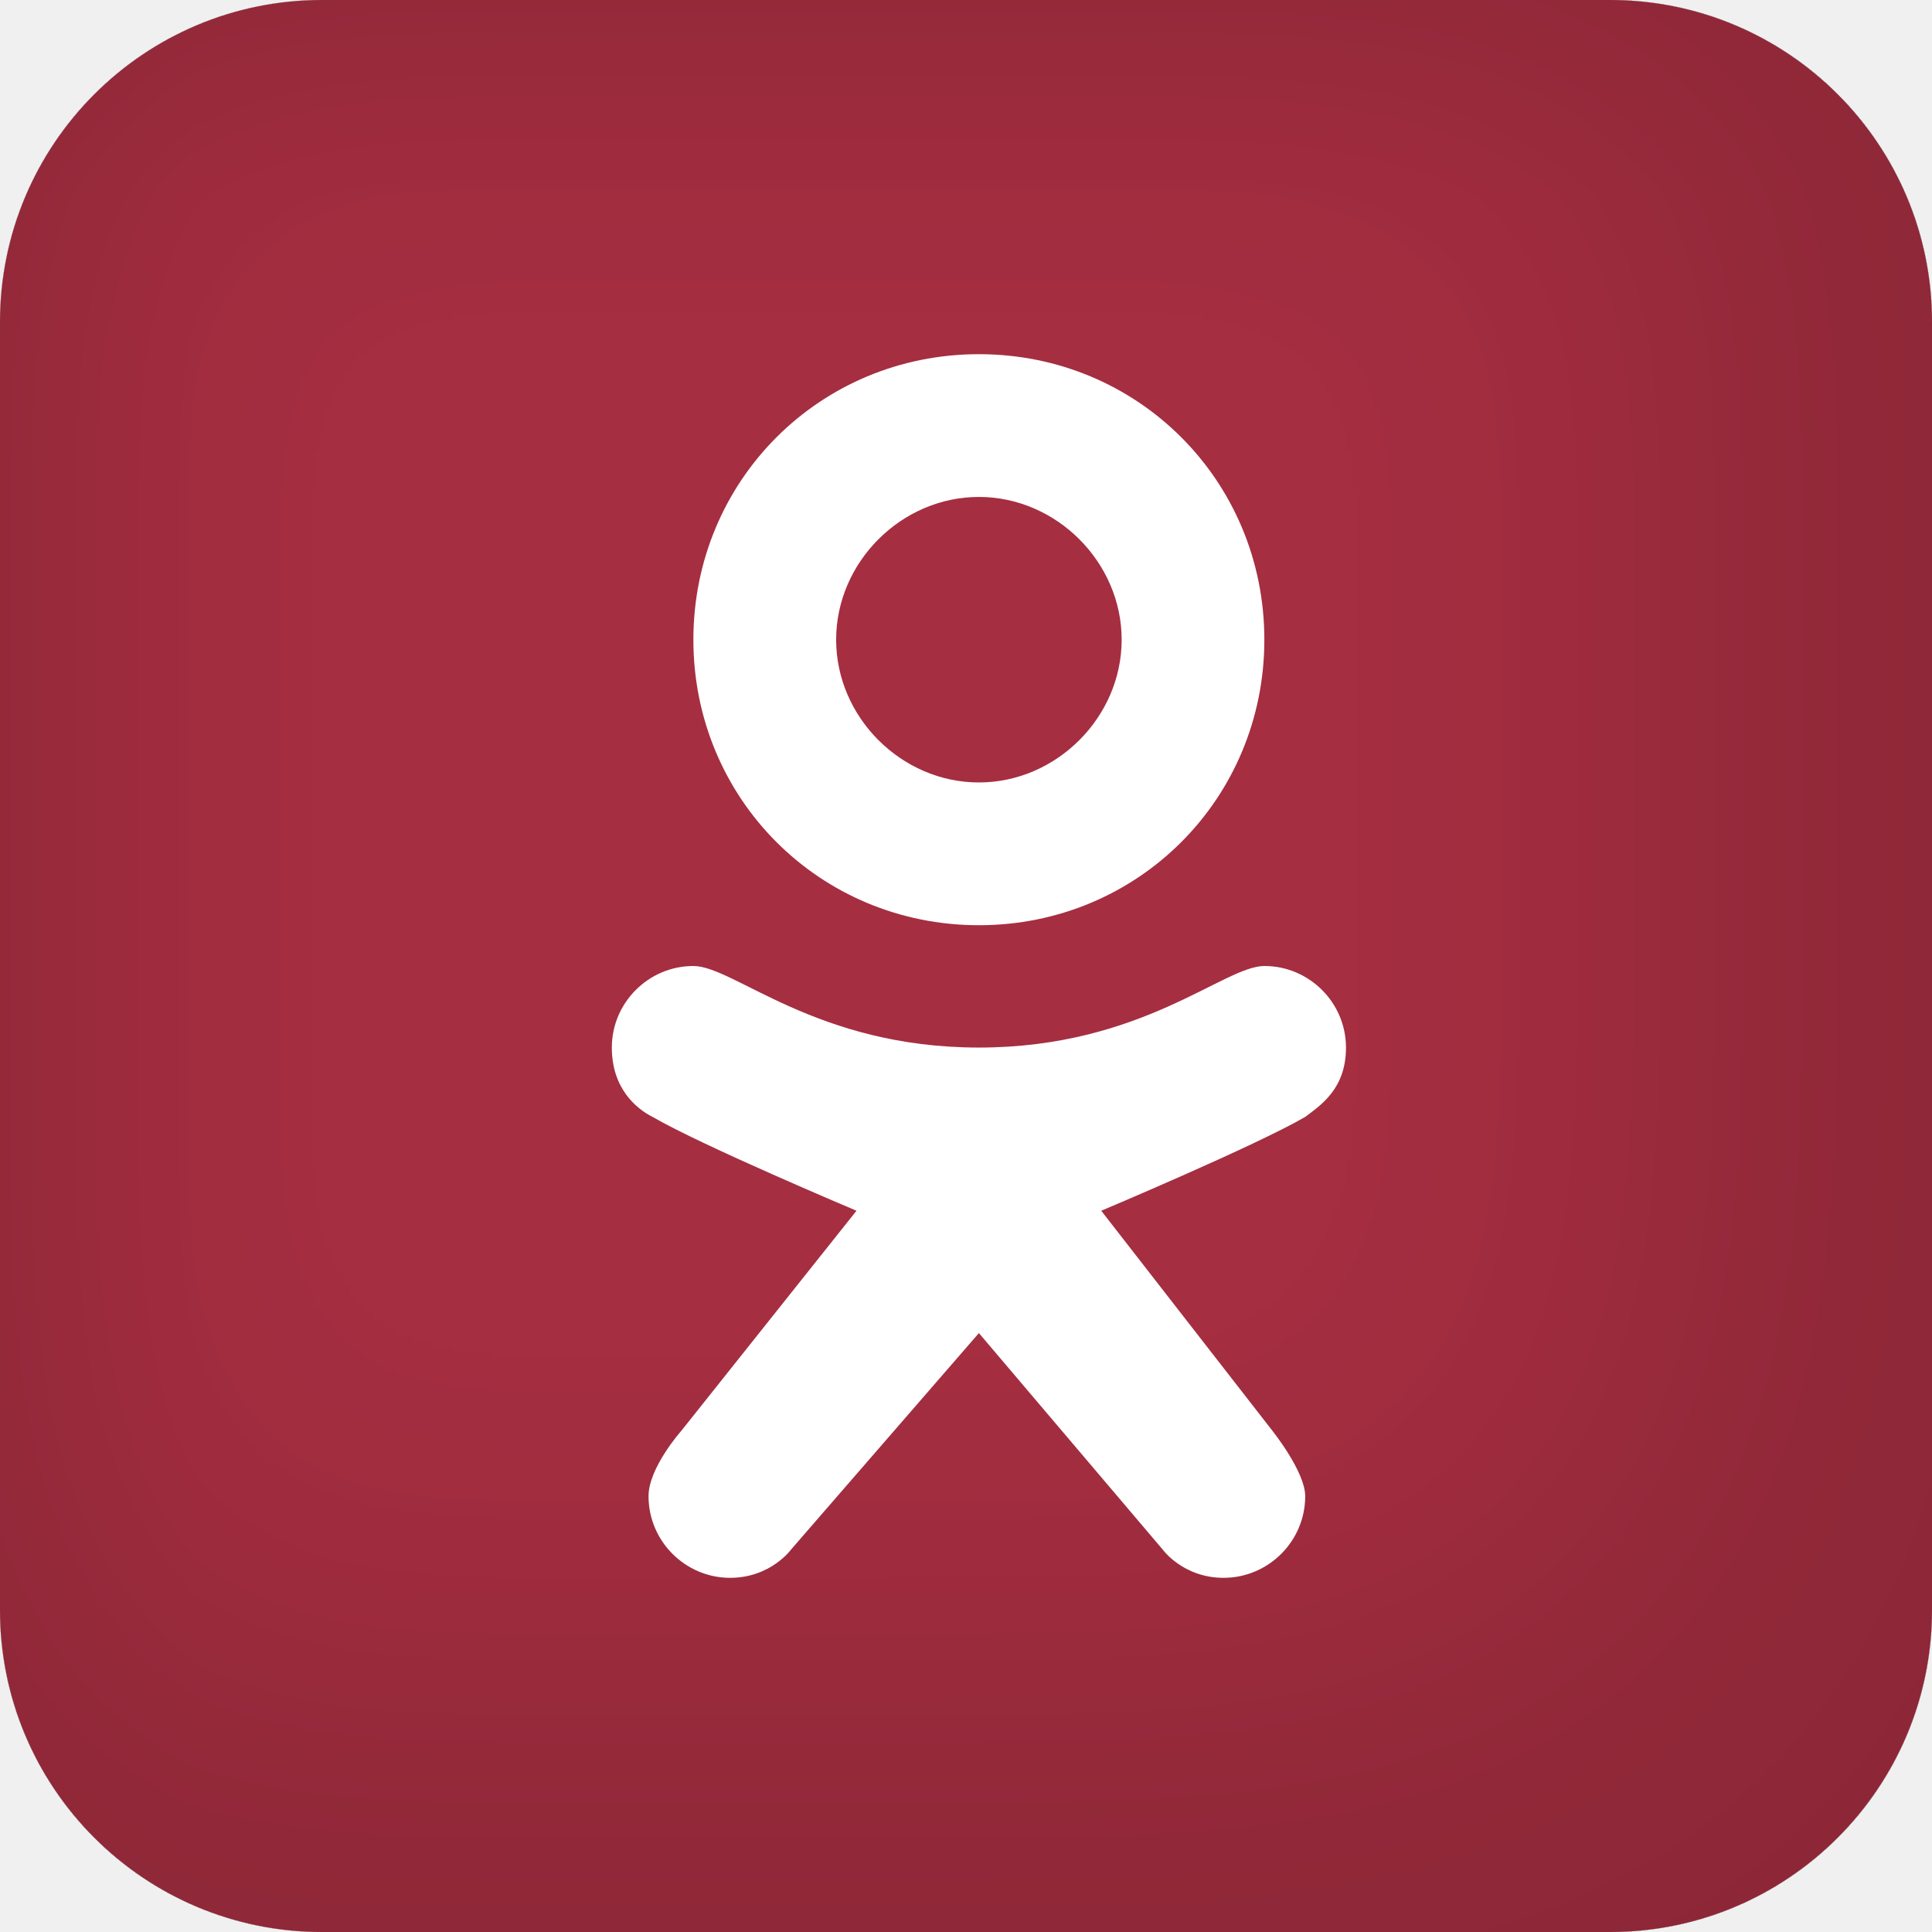
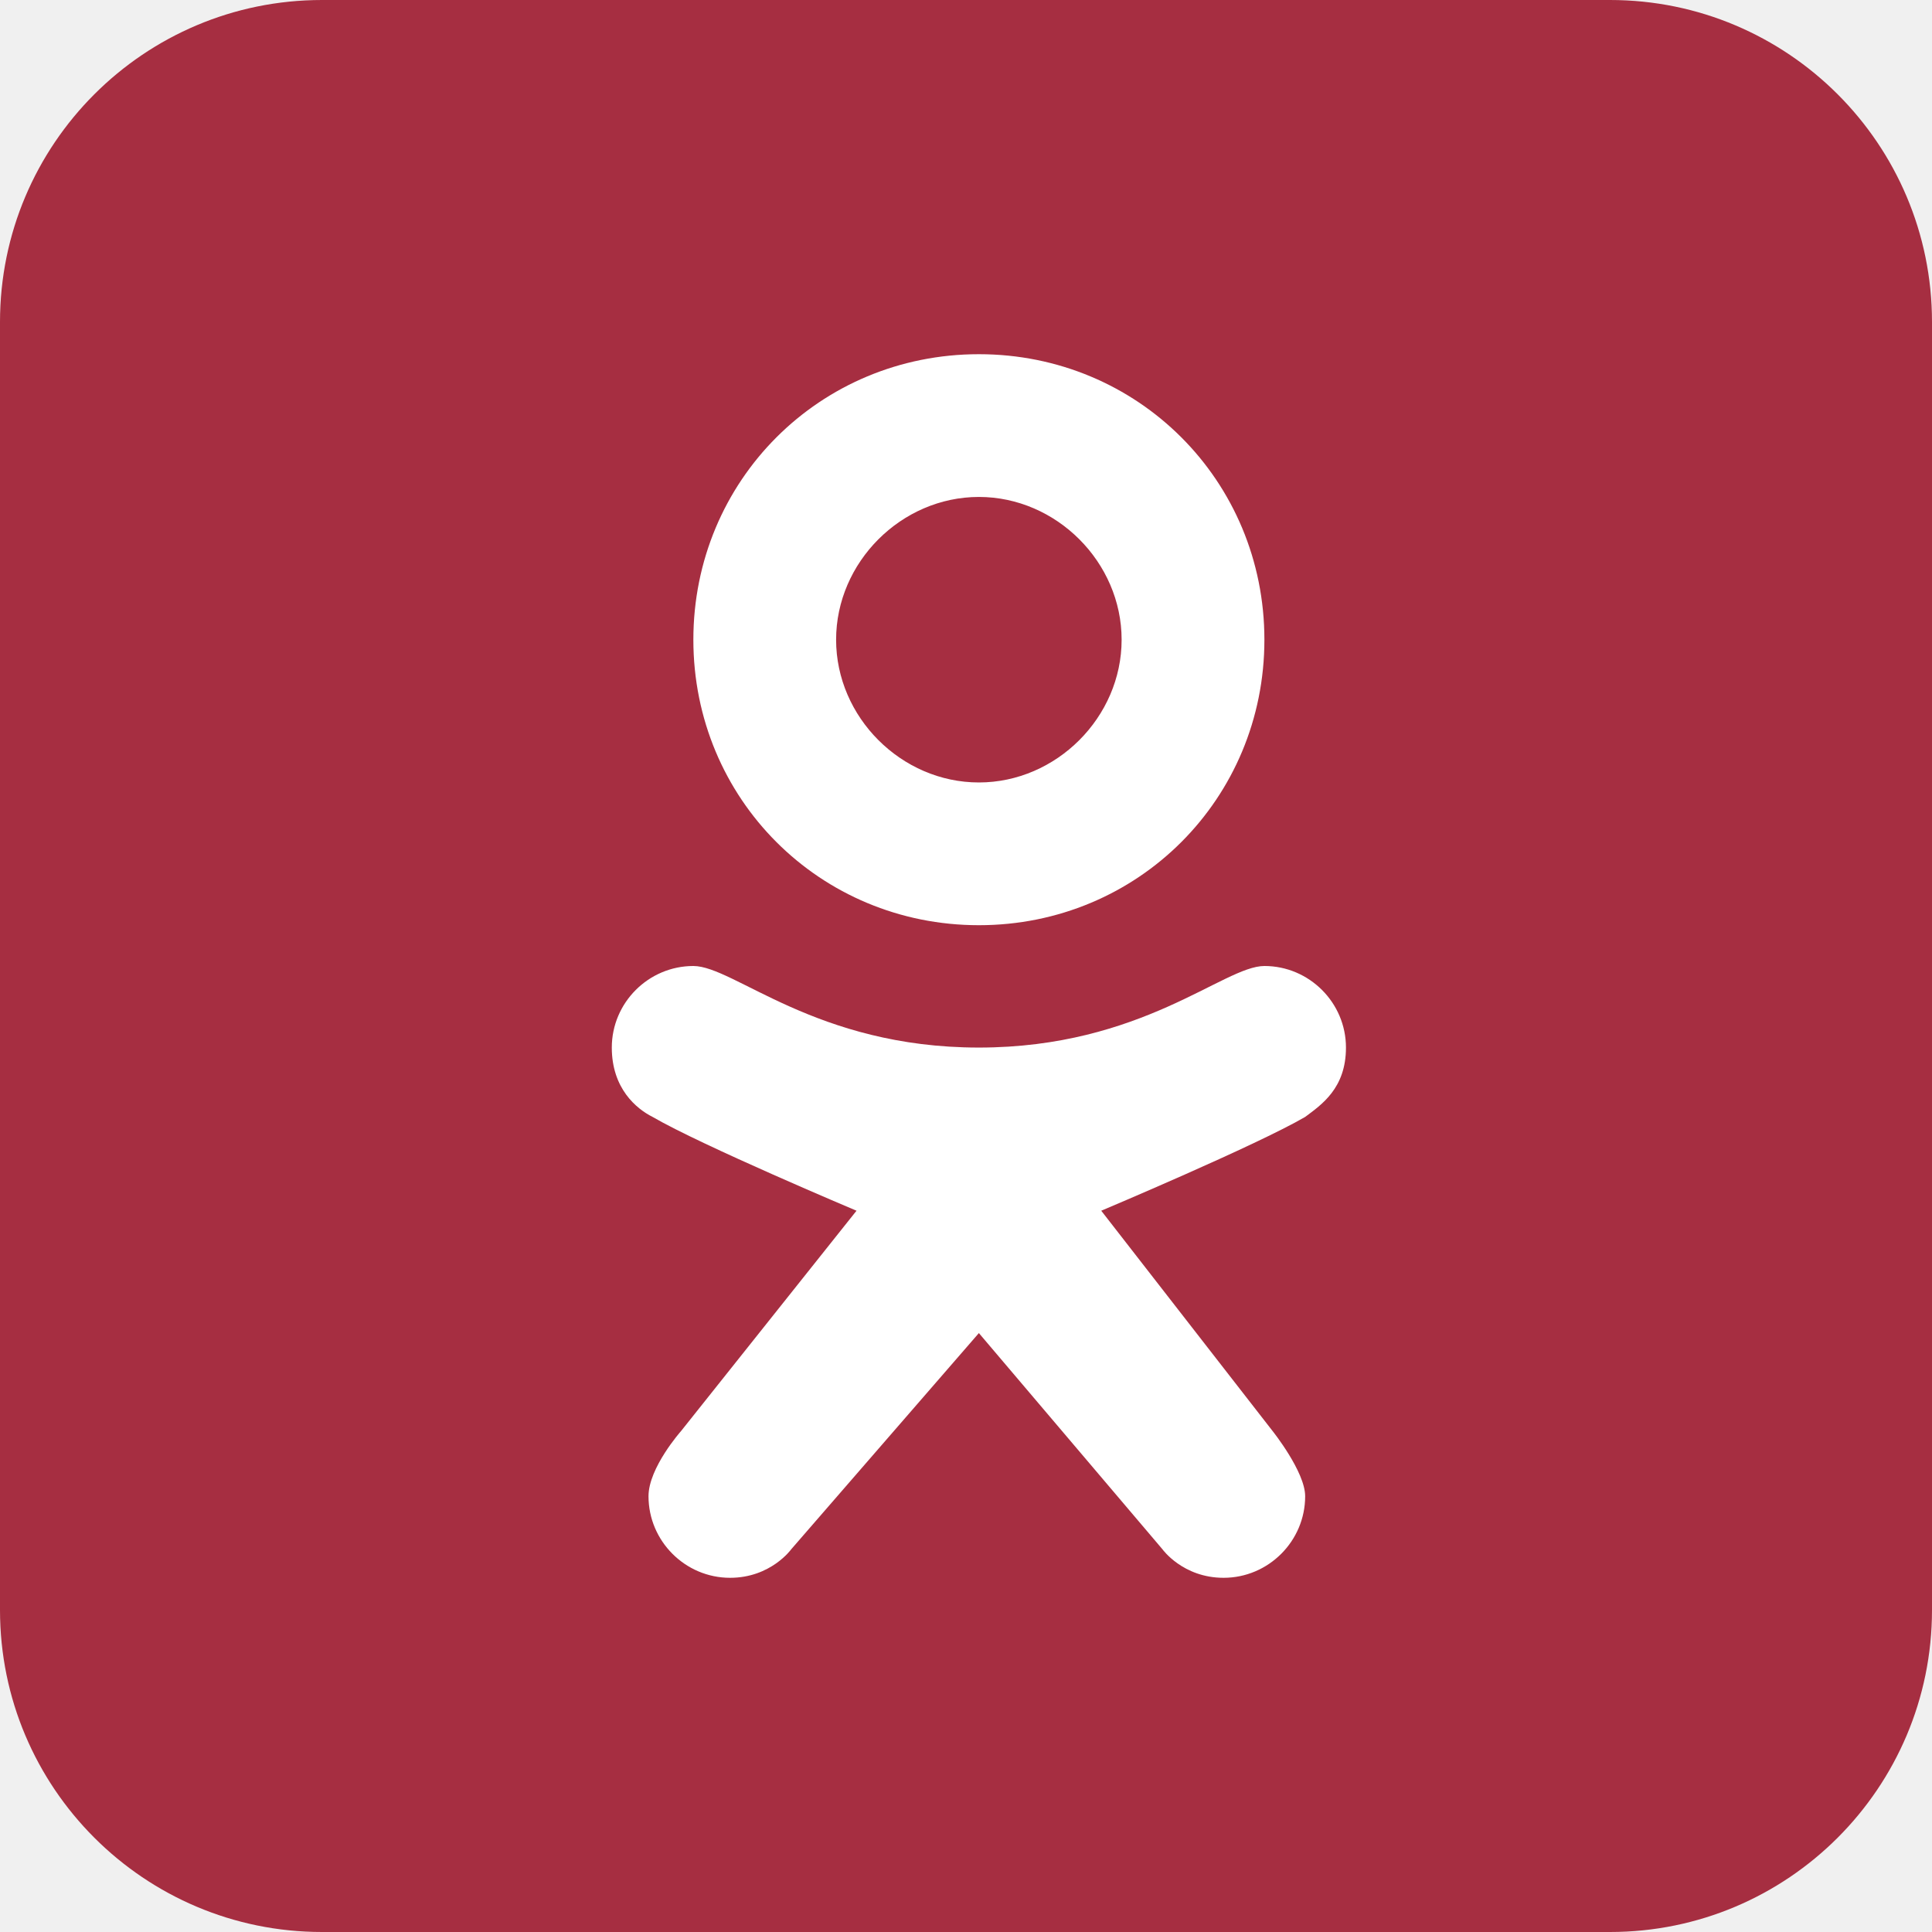
- <svg xmlns="http://www.w3.org/2000/svg" width="24" height="24" viewBox="0 0 28 28" fill="none">
-   <g filter="url(#filter0_i)">
-     <path d="M0 4.667C0 2.089 2.089 0 4.667 0H23.333C25.911 0 28 2.089 28 4.667V23.333C28 25.911 25.911 28 23.333 28H4.667C2.089 28 0 25.911 0 23.333V4.667Z" fill="#A62E41" />
-   </g>
-   <path d="M18.325 14C17.733 14 16.551 15.182 14.187 15.182C11.822 15.182 10.64 14 10.049 14C9.399 14 8.867 14.532 8.867 15.182C8.867 15.773 9.221 16.069 9.458 16.187C10.167 16.601 12.413 17.547 12.413 17.547L9.872 20.739C9.872 20.739 9.399 21.271 9.399 21.684C9.399 22.335 9.931 22.867 10.581 22.867C11.172 22.867 11.468 22.453 11.468 22.453L14.187 19.32L16.847 22.453C16.847 22.453 17.142 22.867 17.733 22.867C18.384 22.867 18.916 22.335 18.916 21.684C18.916 21.33 18.443 20.739 18.443 20.739L15.96 17.547C15.96 17.547 18.206 16.601 18.916 16.187C19.152 16.01 19.507 15.773 19.507 15.182C19.507 14.532 18.975 14 18.325 14Z" fill="white" />
-   <path d="M14.187 5.133C11.881 5.133 10.049 6.966 10.049 9.271C10.049 11.576 11.881 13.409 14.187 13.409C16.492 13.409 18.324 11.576 18.324 9.271C18.324 6.966 16.492 5.133 14.187 5.133ZM14.187 11.34C13.063 11.34 12.118 10.394 12.118 9.271C12.118 8.148 13.063 7.202 14.187 7.202C15.31 7.202 16.256 8.148 16.256 9.271C16.256 10.394 15.31 11.34 14.187 11.34Z" fill="white" />
-   <defs>
-     <filter id="filter0_i" x="-4" y="-4" width="32" height="32" filterUnits="userSpaceOnUse" color-interpolation-filters="sRGB">
-       <feFlood flood-opacity="0" result="BackgroundImageFix" />
-       <feBlend mode="normal" in="SourceGraphic" in2="BackgroundImageFix" result="shape" />
-       <feColorMatrix in="SourceAlpha" type="matrix" values="0 0 0 0 0 0 0 0 0 0 0 0 0 0 0 0 0 0 127 0" result="hardAlpha" />
-       <feOffset dx="-4" dy="-4" />
-       <feGaussianBlur stdDeviation="4" />
-       <feComposite in2="hardAlpha" operator="arithmetic" k2="-1" k3="1" />
-       <feColorMatrix type="matrix" values="0 0 0 0 0 0 0 0 0 0 0 0 0 0 0 0 0 0 0.15 0" />
-       <feBlend mode="normal" in2="shape" result="effect1_innerShadow" />
-     </filter>
-   </defs>
+ <svg xmlns="http://www.w3.org/2000/svg" width="60" height="60" viewBox="0 0 60 60" fill="none">
+   <rect width="60" height="60" rx="10" fill="#A62E41" />
+   <path d="M39.267 30C38 30 35.467 32.533 30.4 32.533C25.333 32.533 22.8 30 21.533 30C20.14 30 19 31.14 19 32.533C19 33.8 19.76 34.433 20.267 34.687C21.787 35.573 26.6 37.6 26.6 37.6L21.153 44.44C21.153 44.44 20.14 45.58 20.14 46.467C20.14 47.86 21.28 49 22.673 49C23.94 49 24.573 48.113 24.573 48.113L30.4 41.4L36.1 48.113C36.1 48.113 36.733 49 38 49C39.393 49 40.533 47.86 40.533 46.467C40.533 45.707 39.52 44.44 39.52 44.44L34.2 37.6C34.2 37.6 39.013 35.573 40.533 34.687C41.04 34.307 41.8 33.8 41.8 32.533C41.8 31.14 40.66 30 39.267 30Z" fill="white" />
+   <path d="M30.4 11C25.46 11 21.533 14.927 21.533 19.867C21.533 24.807 25.46 28.733 30.4 28.733C35.34 28.733 39.267 24.807 39.267 19.867C39.267 14.927 35.34 11 30.4 11ZM30.4 24.3C27.993 24.3 25.966 22.273 25.966 19.867C25.966 17.46 27.993 15.433 30.4 15.433C32.806 15.433 34.833 17.46 34.833 19.867C34.833 22.273 32.806 24.3 30.4 24.3Z" fill="white" />
</svg>
